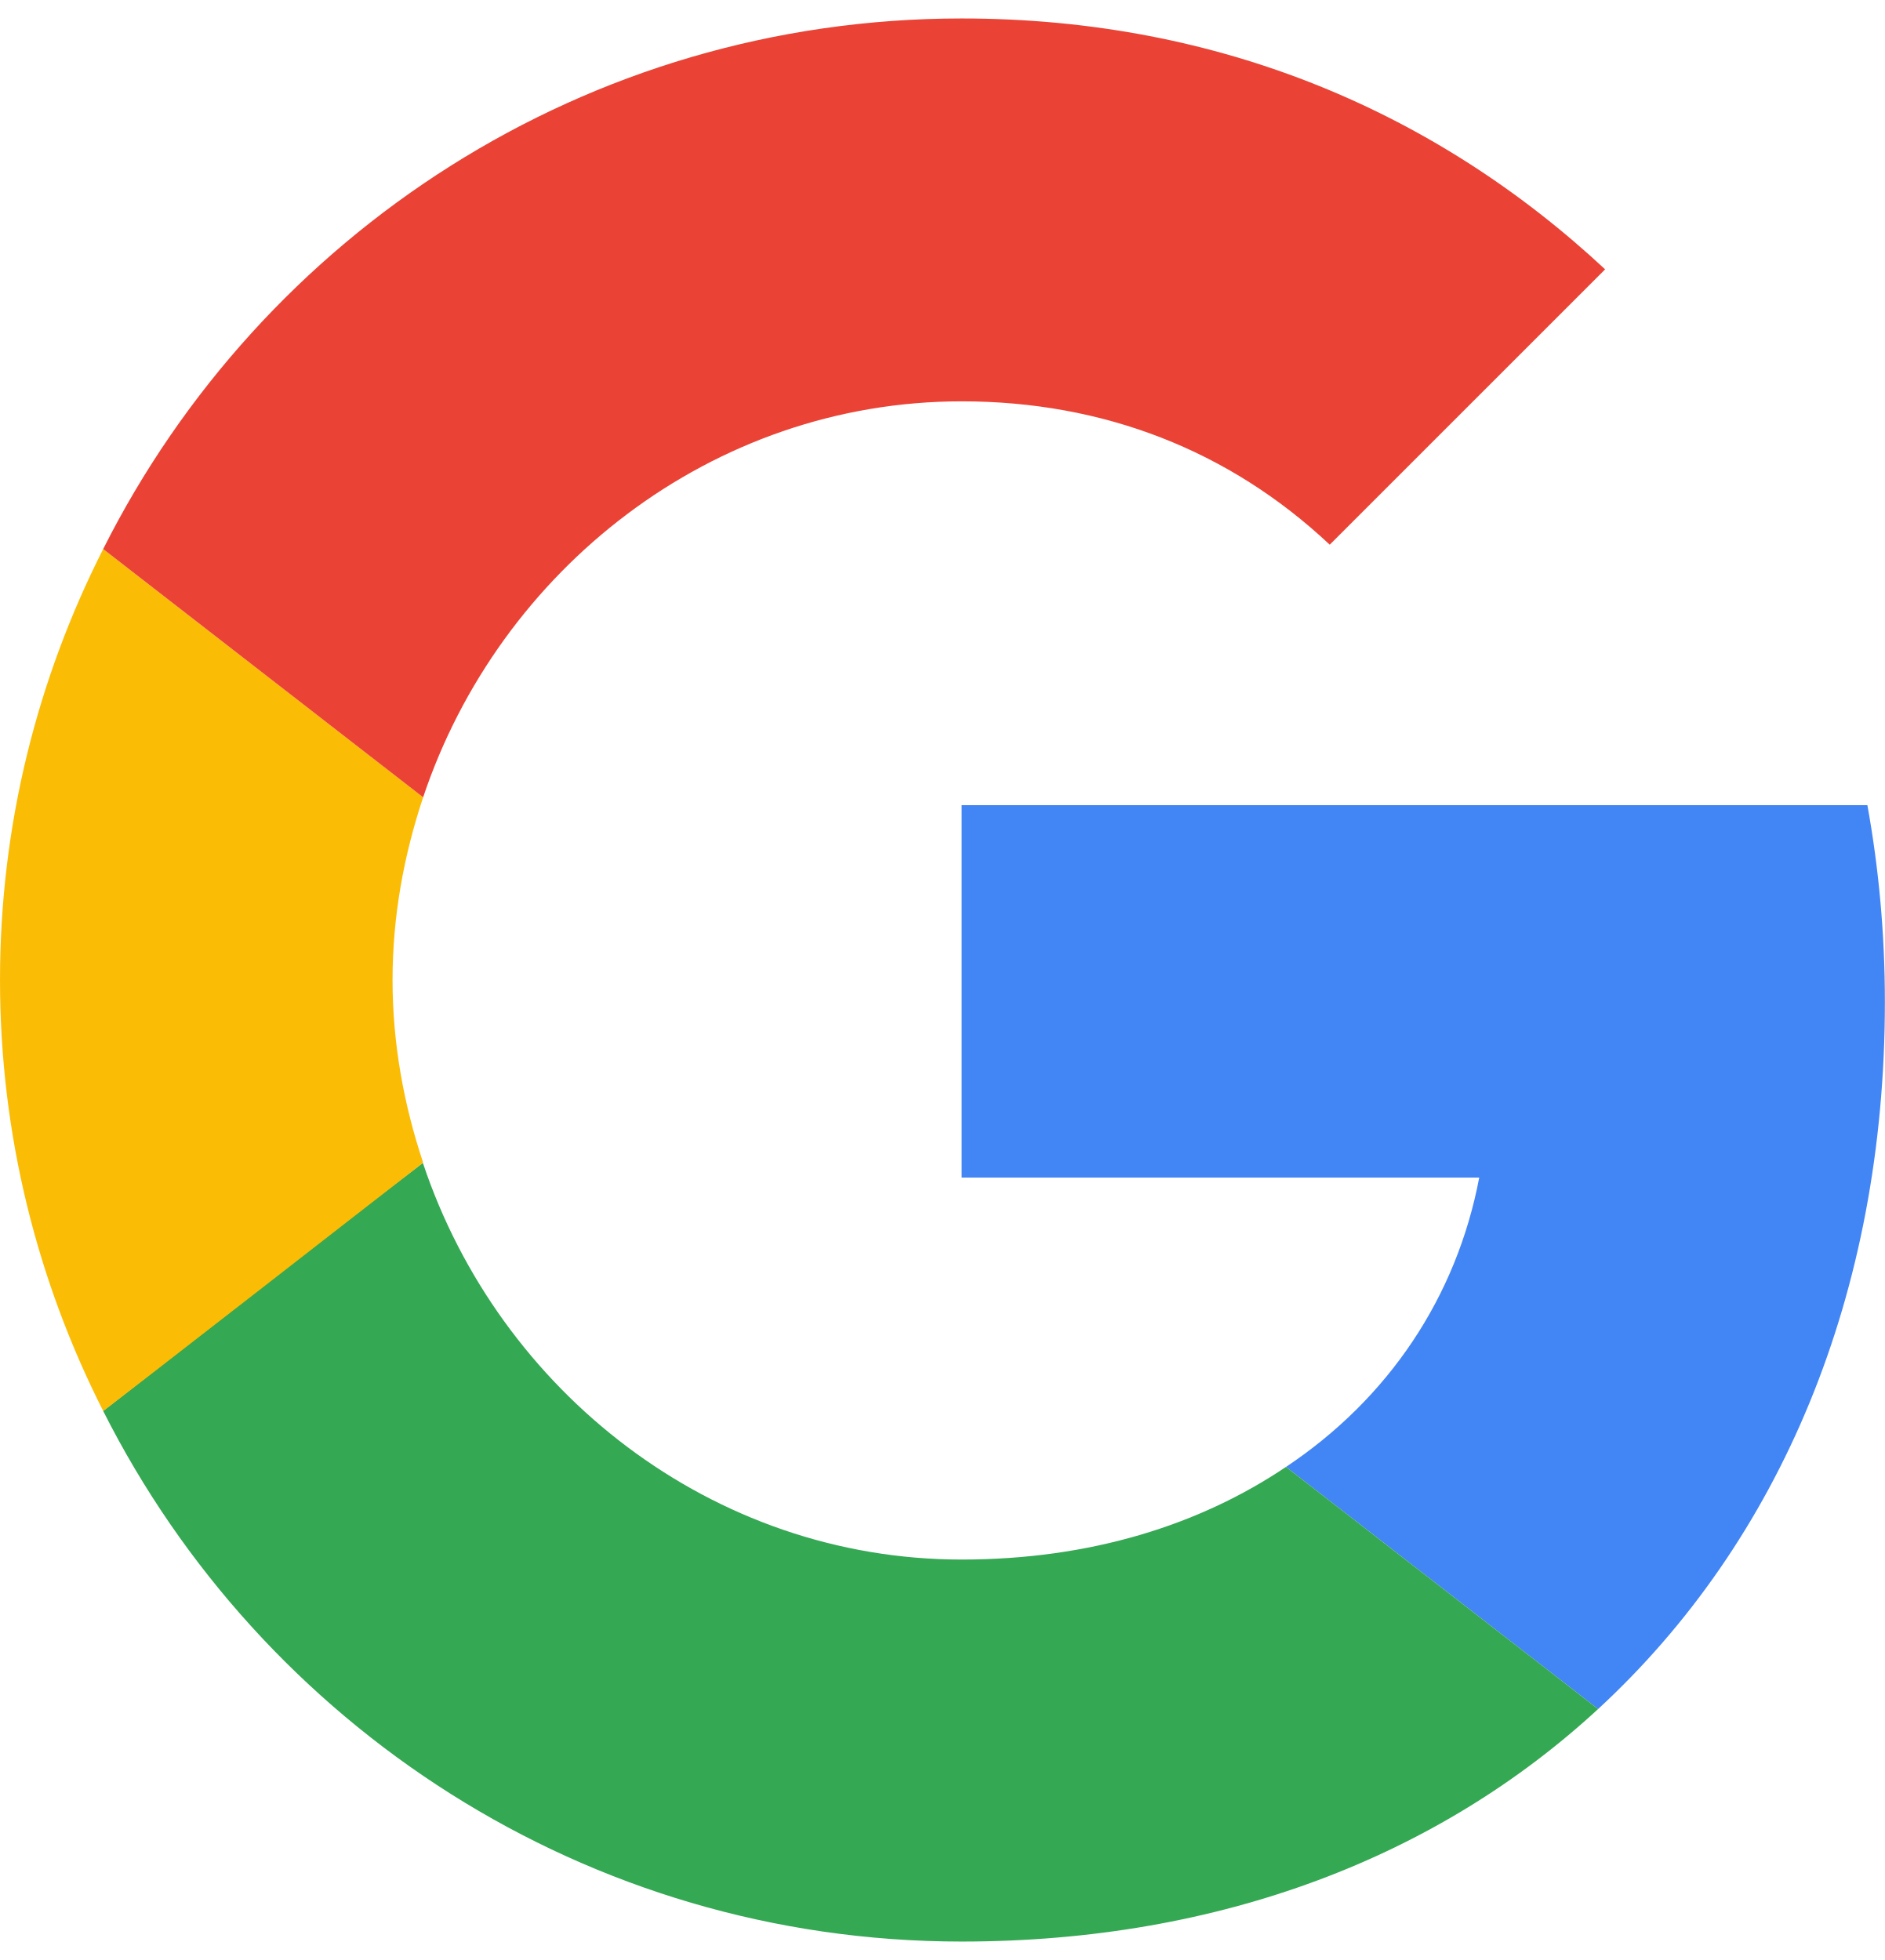
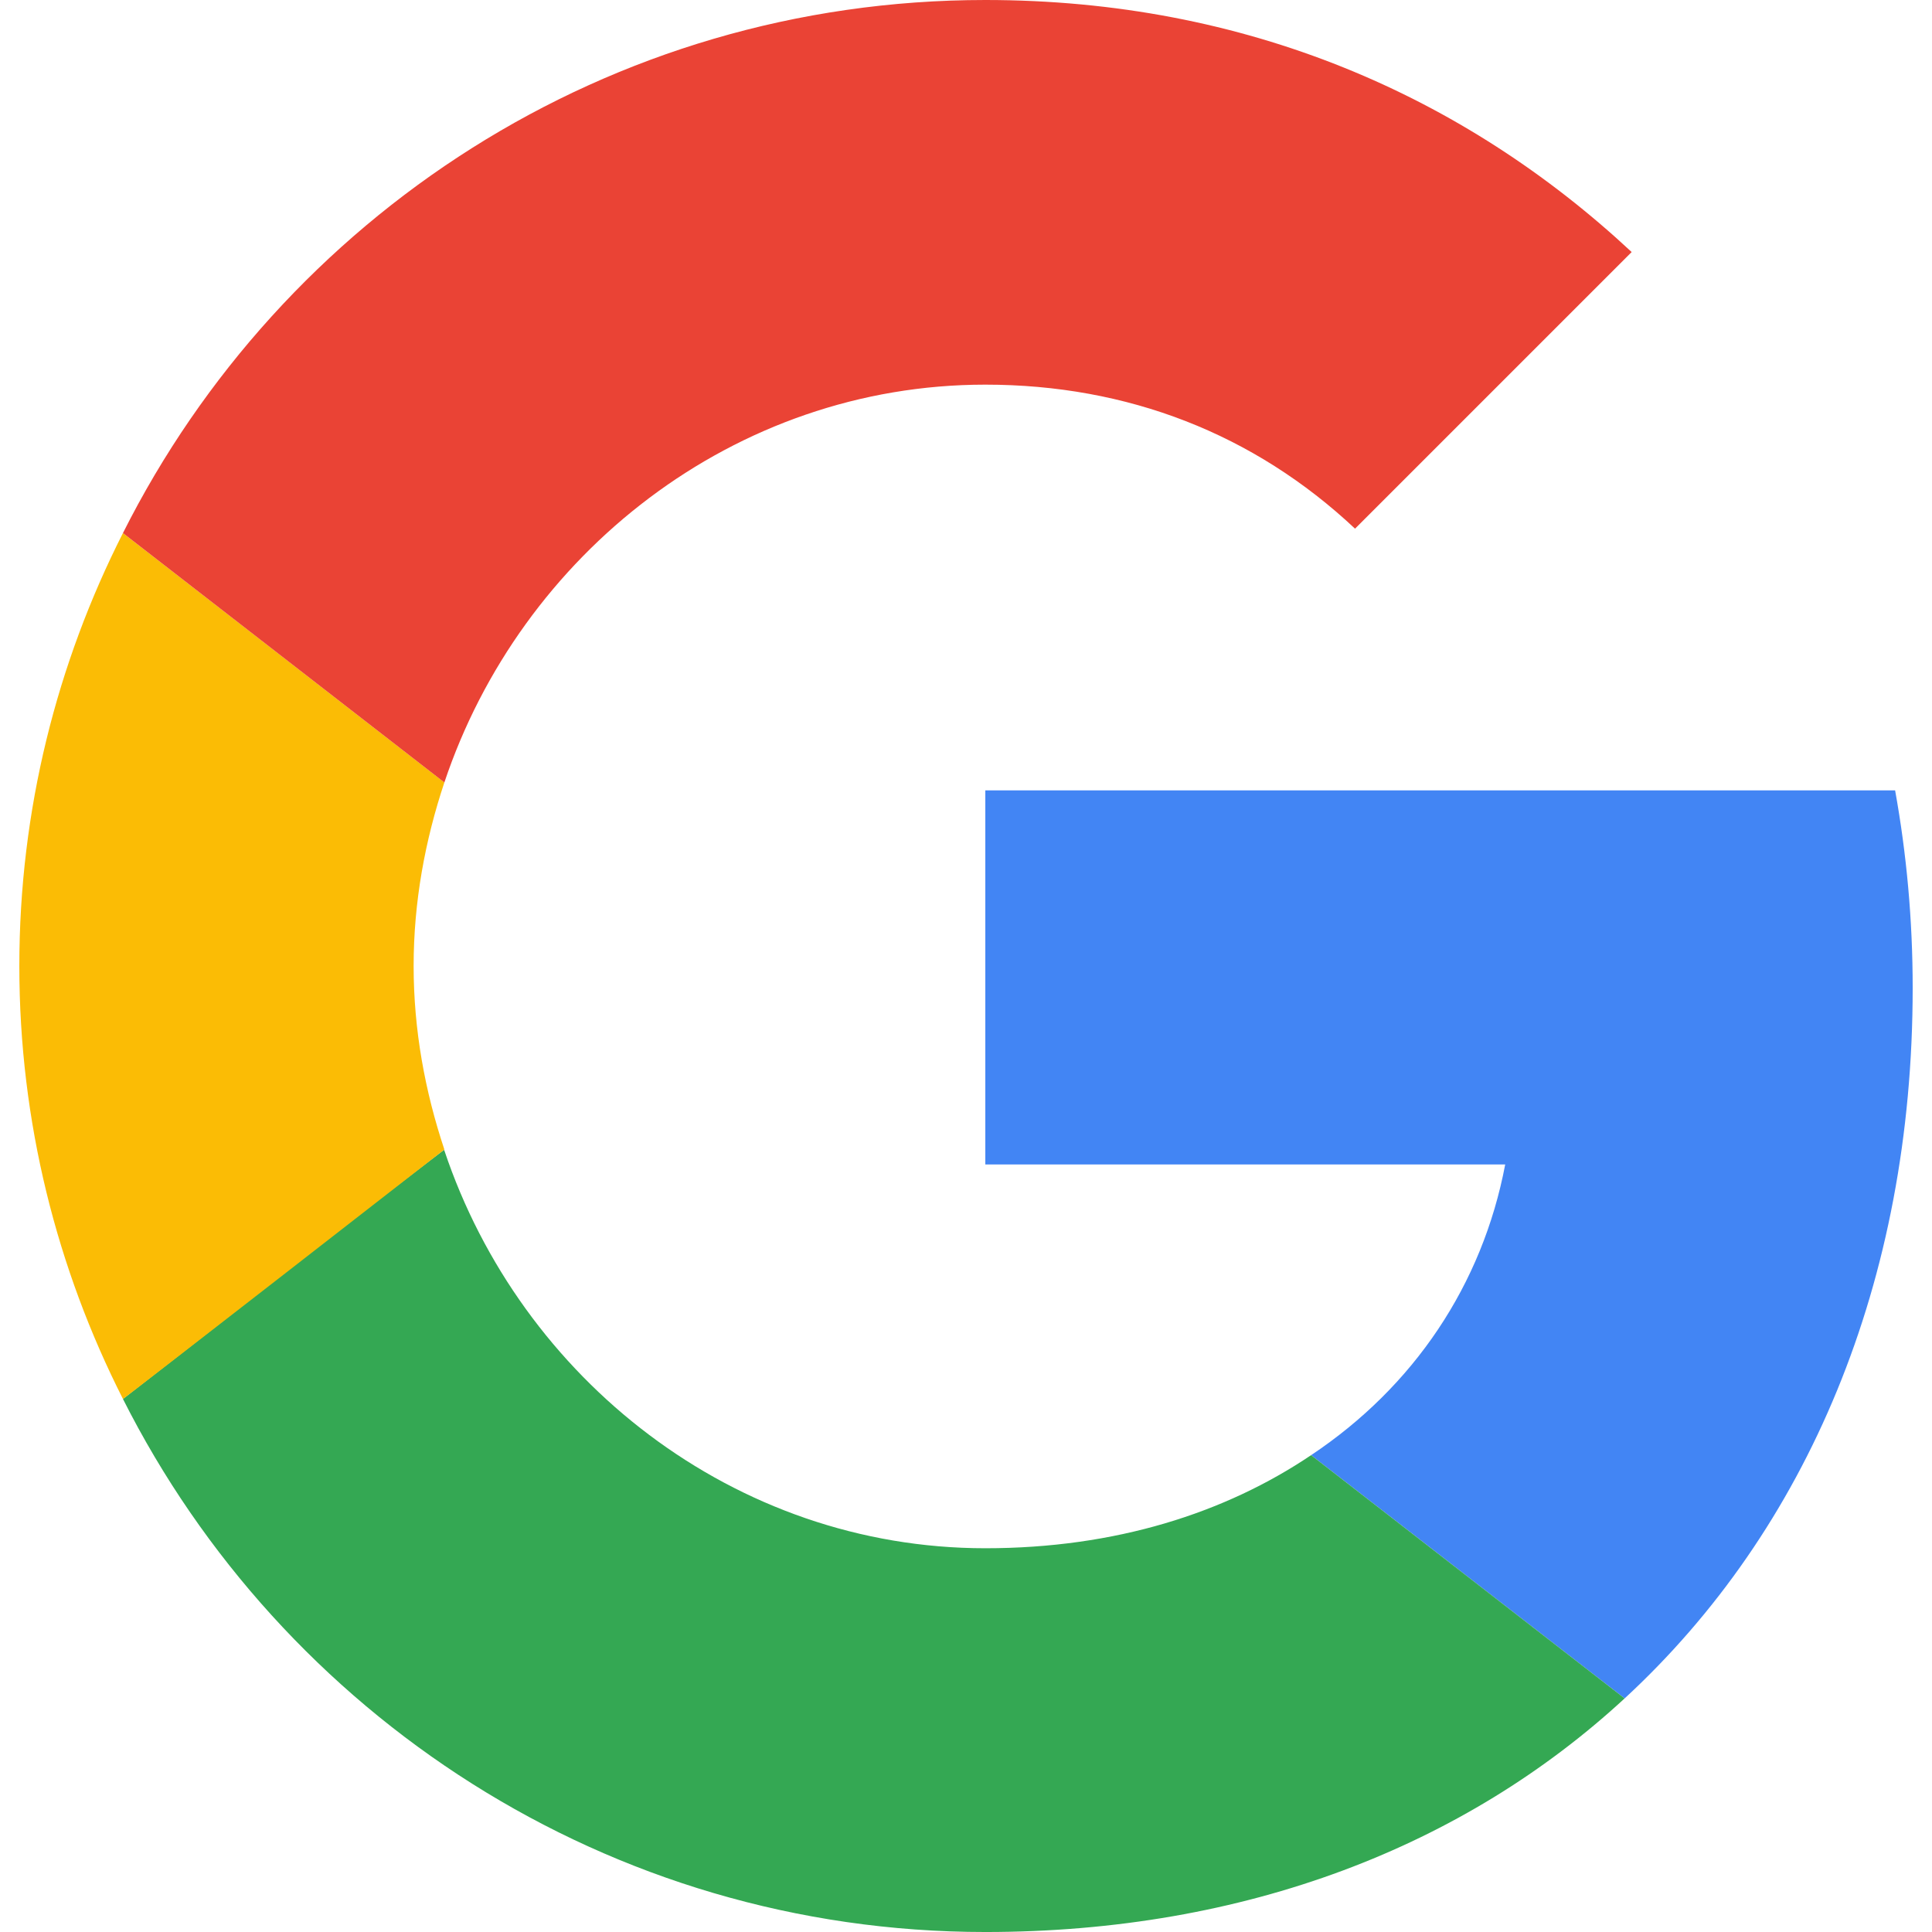
- <svg xmlns="http://www.w3.org/2000/svg" width="25" height="26" viewBox="0 0 186.69 190.5">
+ <svg xmlns="http://www.w3.org/2000/svg" width="23px" height="23px" viewBox="0 0 186.69 190.5">
  <g transform="translate(1184.583 765.171)">
    <path d="M-1089.333-687.239v36.888h51.262c-2.251 11.863-9.006 21.908-19.137 28.662l30.913 23.986c18.011-16.625 28.402-41.044 28.402-70.052 0-6.754-.606-13.249-1.732-19.483z" fill="#4285f4" />
    <path d="M-1142.714-651.791l-6.972 5.337-24.679 19.223h0c15.673 31.086 47.796 52.561 85.03 52.561 25.717 0 47.278-8.486 63.038-23.033l-30.913-23.986c-8.486 5.715-19.31 9.179-32.125 9.179-24.765 0-45.806-16.712-53.34-39.226z" fill="#34a853" />
    <path d="M-1174.365-712.61c-6.494 12.815-10.217 27.276-10.217 42.689s3.723 29.874 10.217 42.689c0 .086 31.693-24.592 31.693-24.592-1.905-5.715-3.031-11.776-3.031-18.098s1.126-12.383 3.031-18.098z" fill="#fbbc05" />
    <path d="M-1089.333-727.244c14.028 0 26.497 4.849 36.455 14.201l27.276-27.276c-16.539-15.413-38.013-24.852-63.731-24.852-37.234 0-69.359 21.388-85.032 52.561l31.692 24.592c7.533-22.514 28.575-39.226 53.34-39.226z" fill="#ea4335" />
  </g>
</svg>
